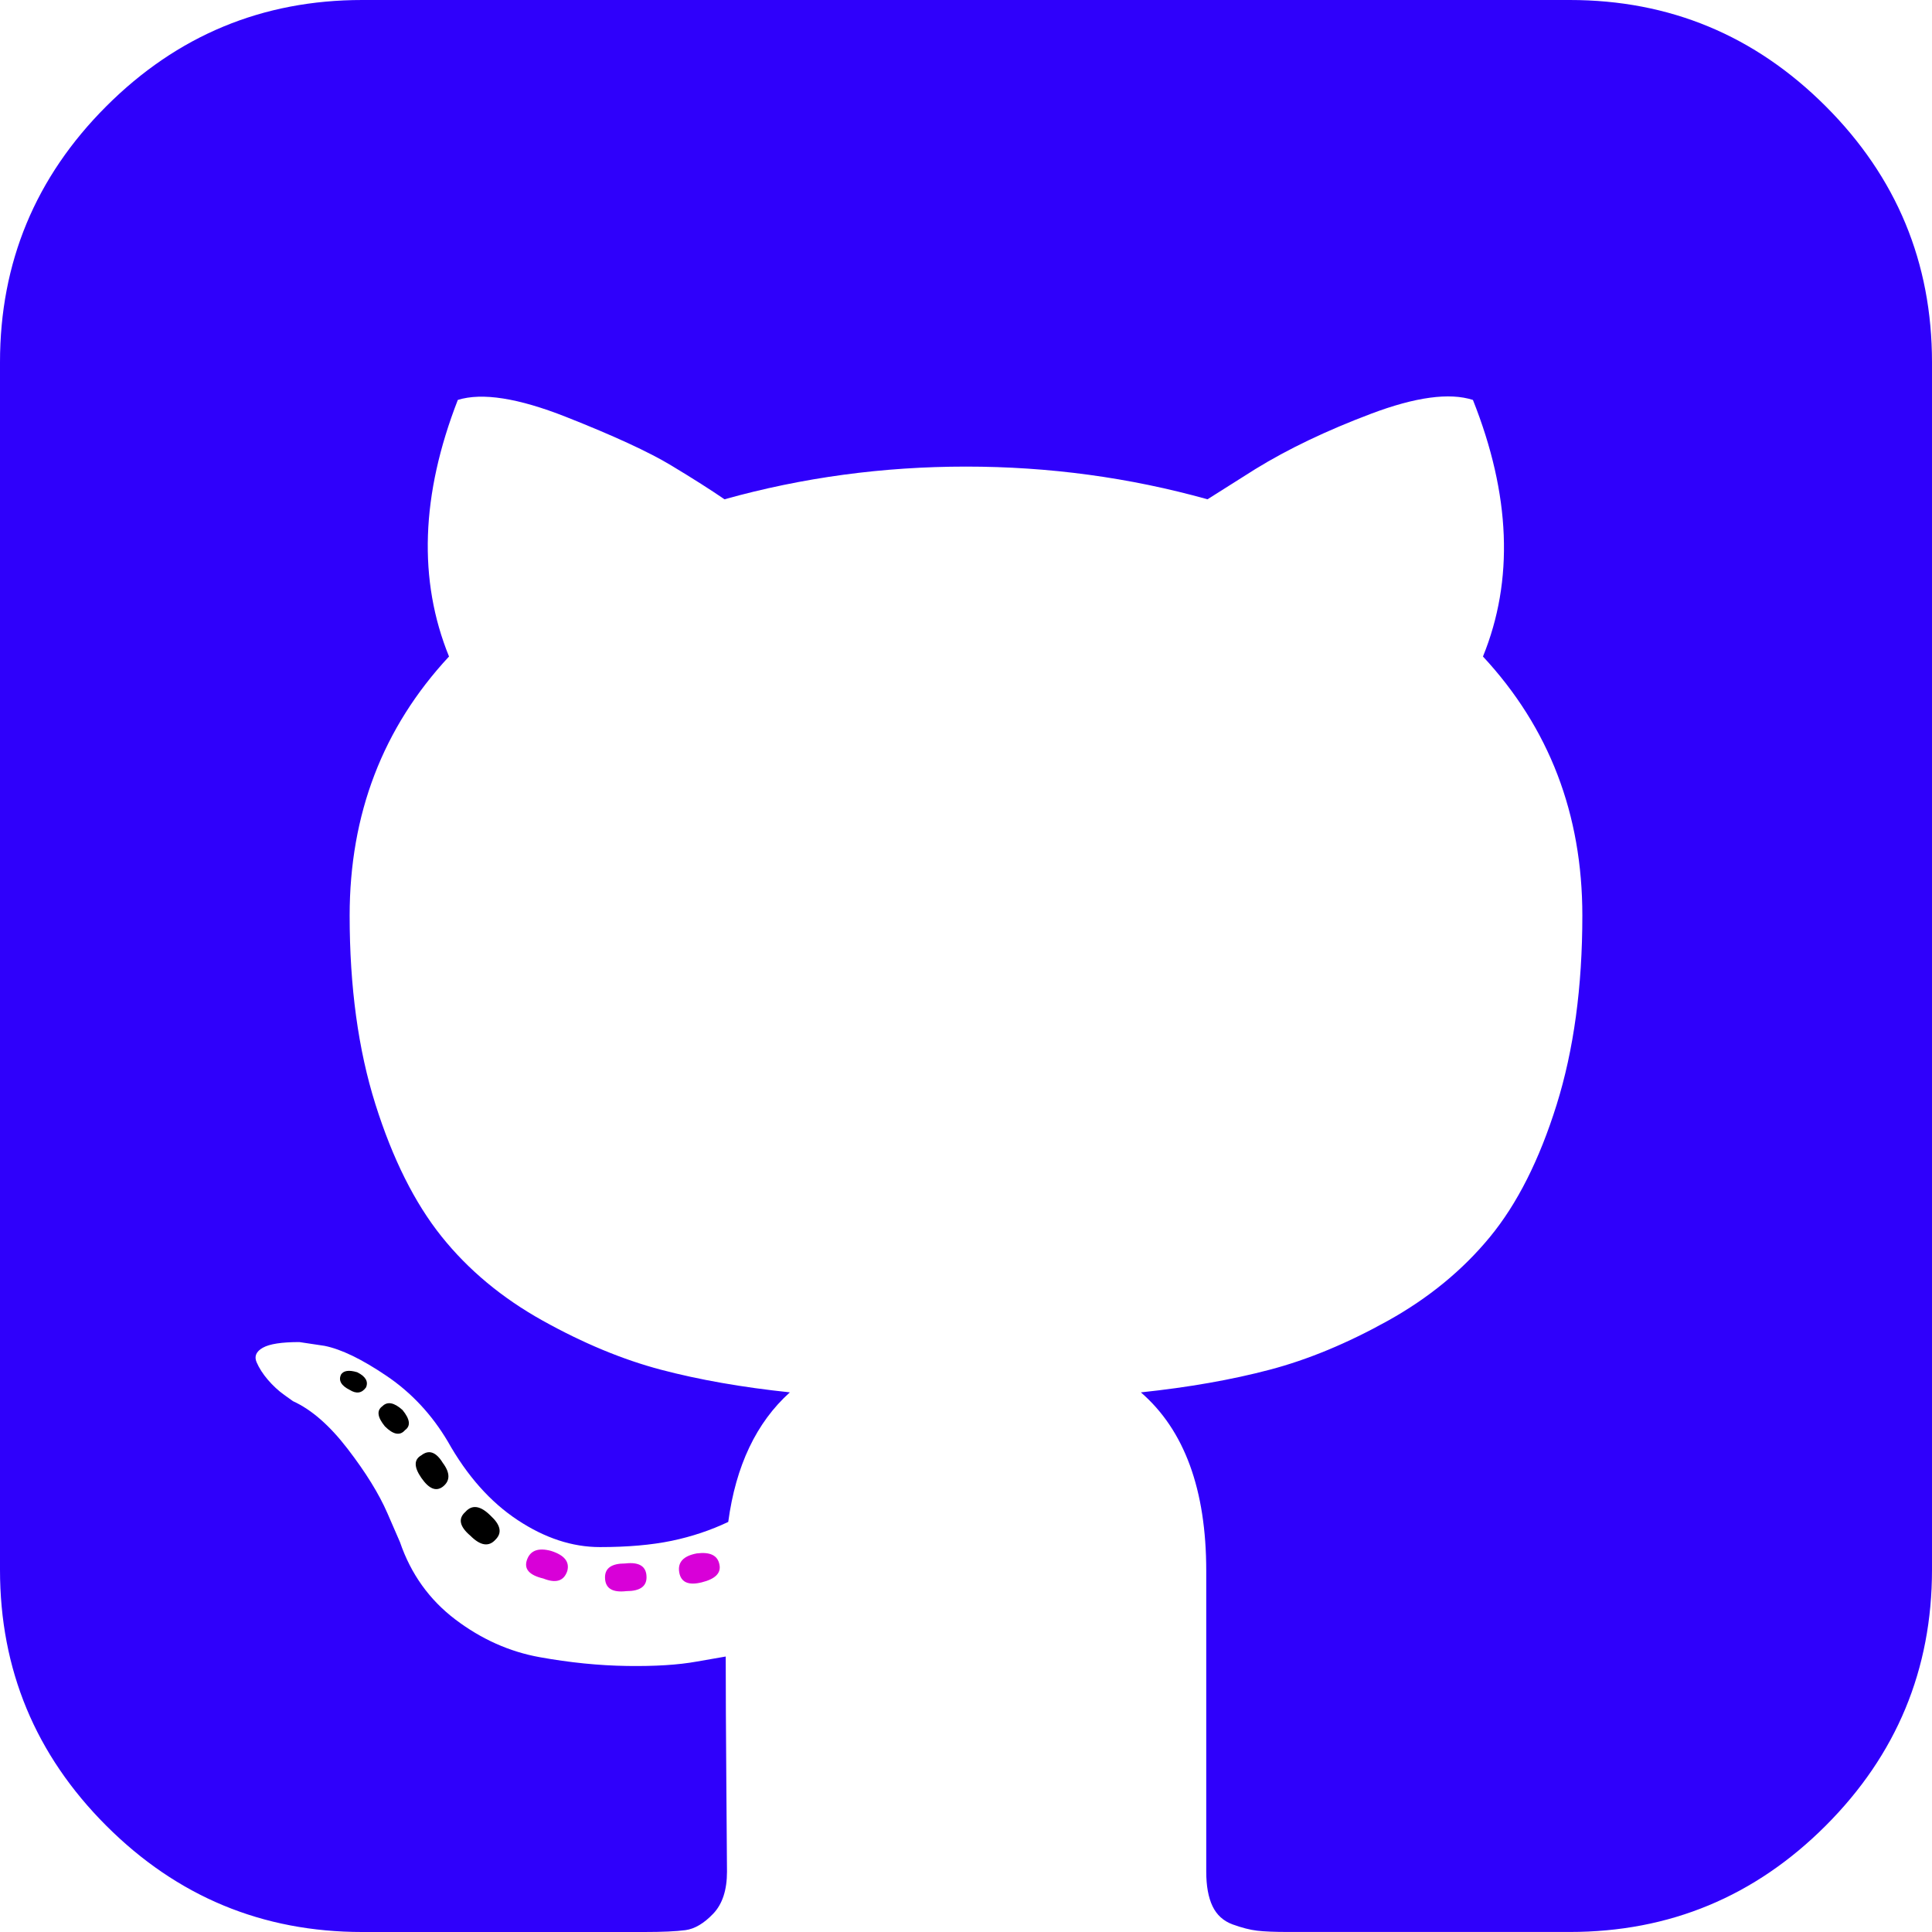
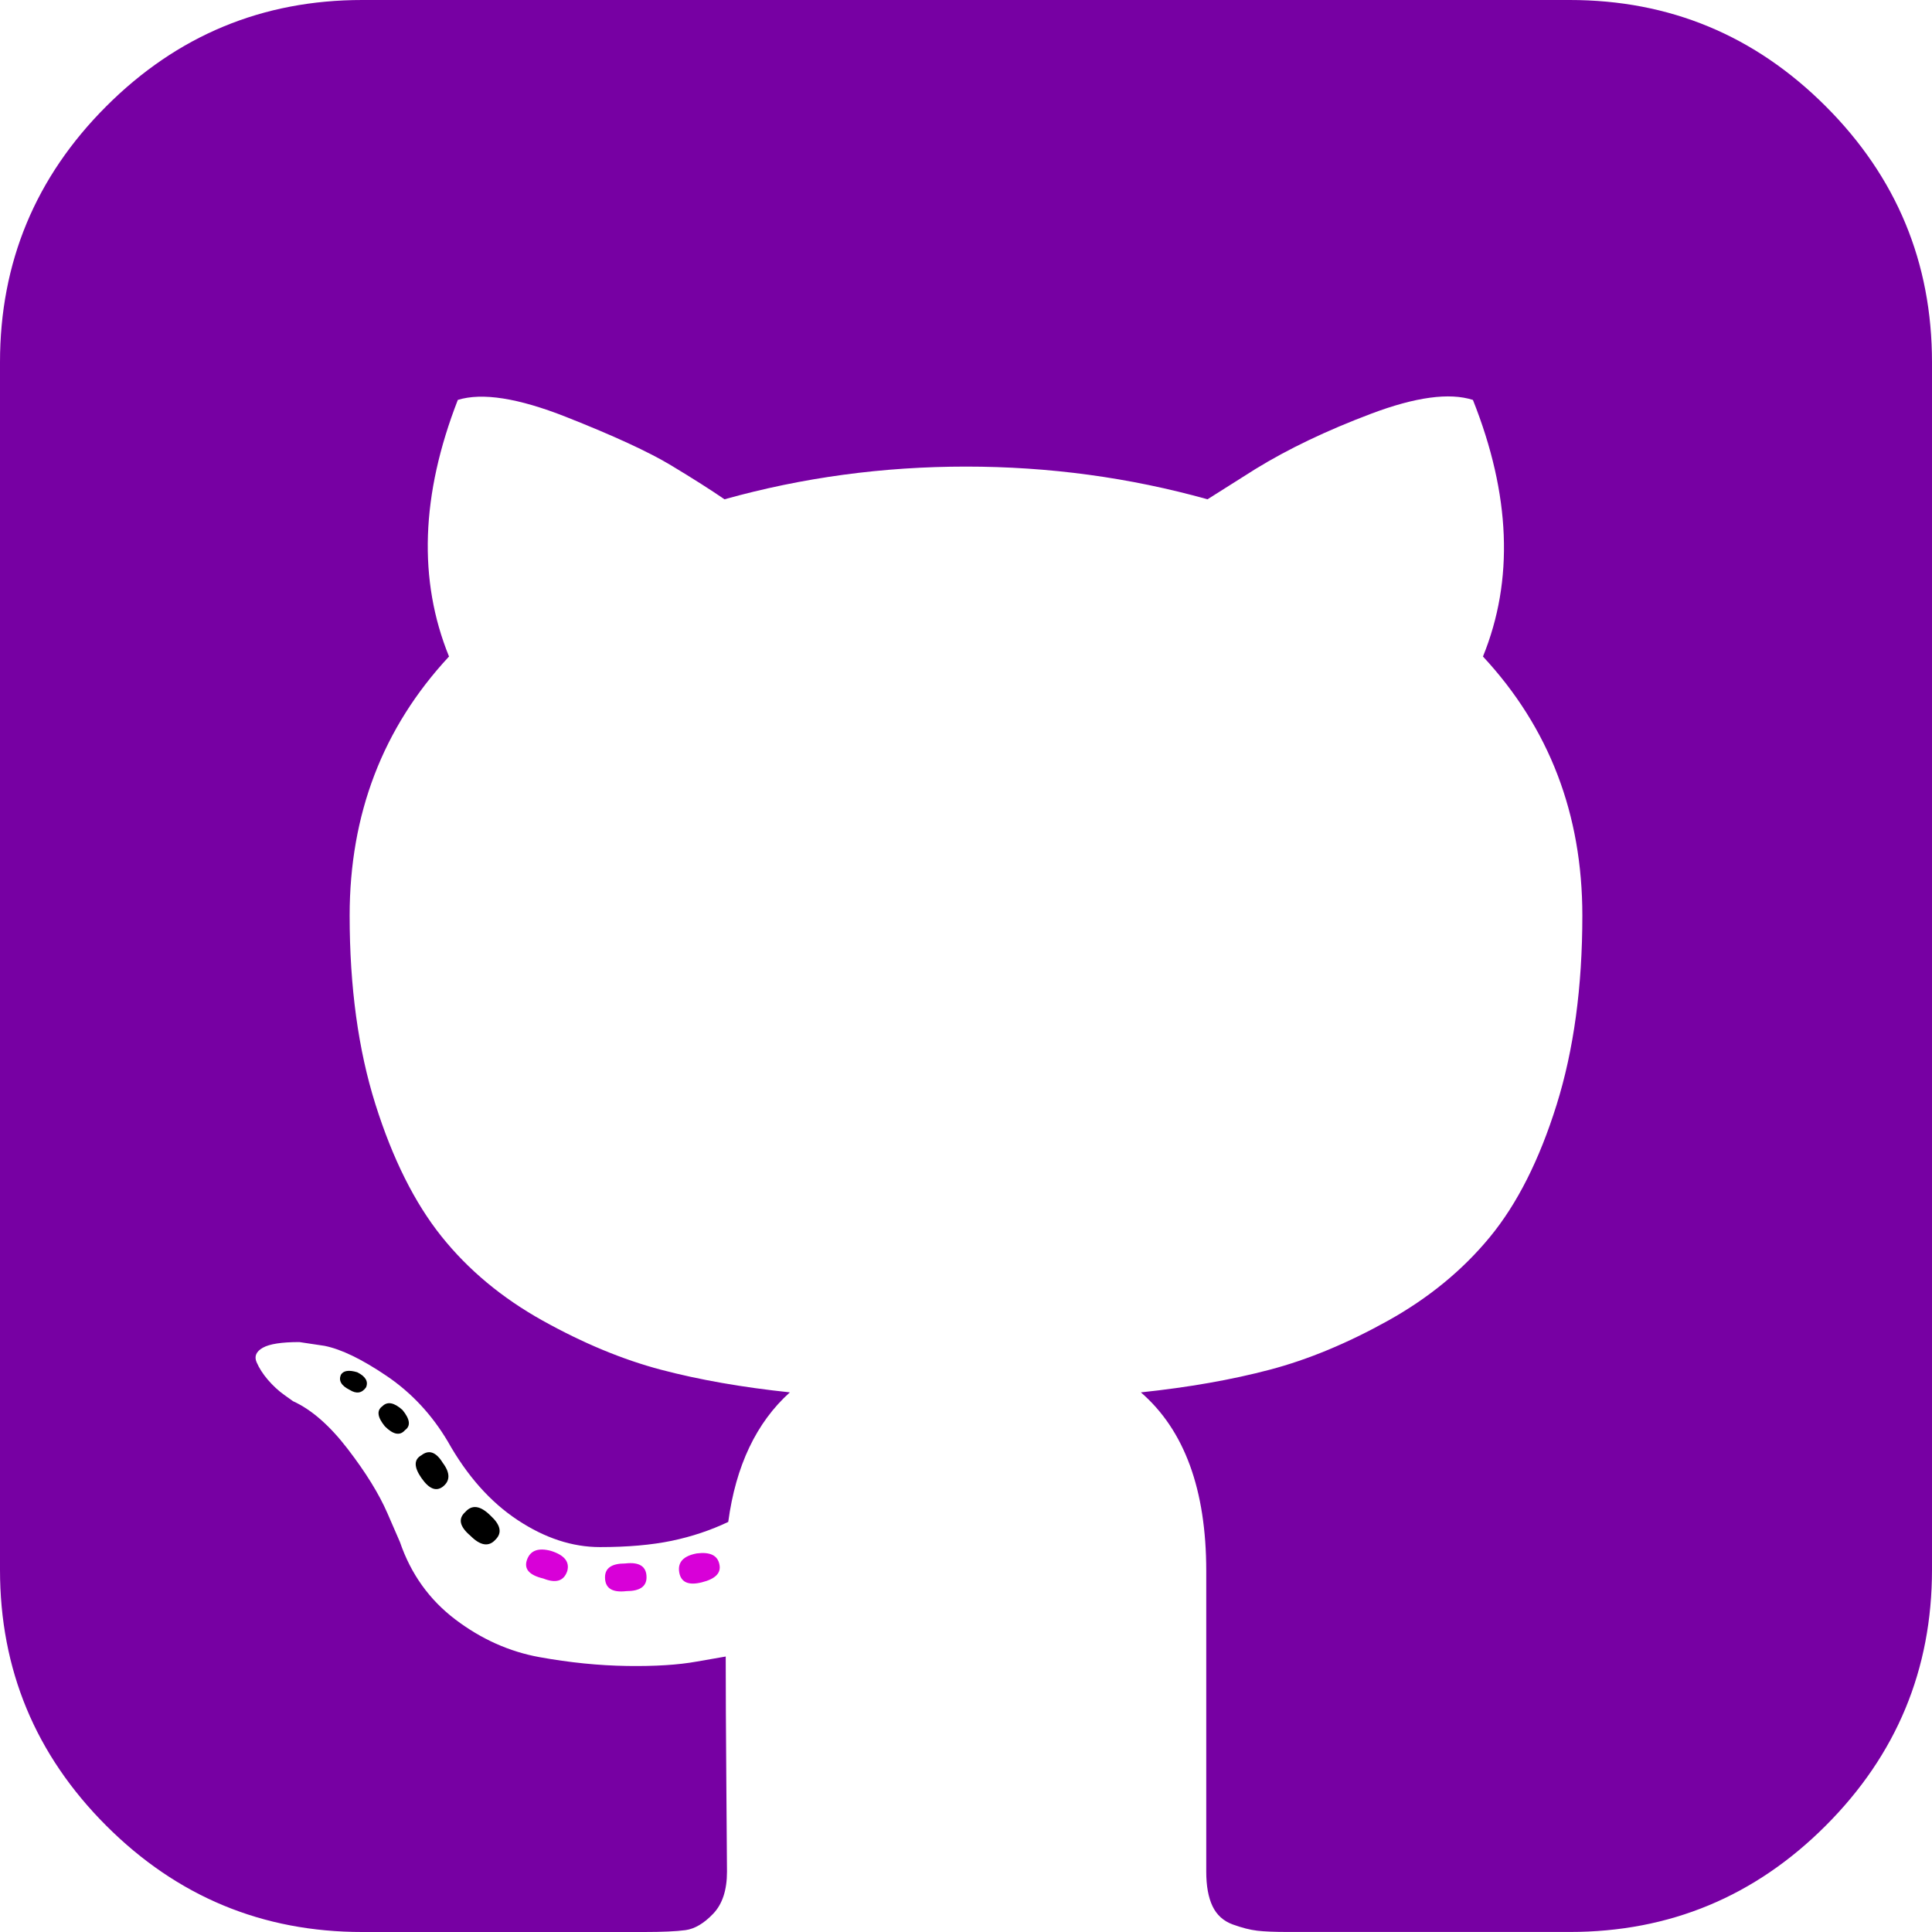
<svg xmlns="http://www.w3.org/2000/svg" version="1.1" id="Capa_1" x="0px" y="0px" width="438.536px" height="438.536px" viewBox="0 0 438.536 438.536" style="enable-background:new 0 0 438.536 438.536;" xml:space="preserve">
  <g>
    <g>
      <path style="fill:#D800D8;" d="M158.173,352.599c-3.049,0.568-4.381,1.999-3.999,4.281c0.38,2.283,2.093,3.046,5.138,2.283    c3.049-0.76,4.38-2.095,3.997-3.997C162.931,353.074,161.218,352.216,158.173,352.599z" />
      <path style="fill:#D800D8;" d="M141.898,354.885c-3.046,0-4.568,1.041-4.568,3.139c0,2.474,1.619,3.518,4.853,3.138c3.046,0,4.57-1.047,4.57-3.138    C146.753,355.553,145.134,354.502,141.898,354.885z" />
      <path style="fill:#D800D8;" d="M119.629,354.022c-0.76,2.095,0.478,3.519,3.711,4.284c2.855,1.137,4.664,0.568,5.424-1.714    c0.572-2.091-0.666-3.61-3.711-4.568C122.197,351.265,120.39,351.922,119.629,354.022z" />
-       <path style="fill:#2F00FB;" d="M414.41,24.123C398.326,8.042,378.964,0,356.309,0H82.225C59.577,0,40.208,8.042,24.123,24.123    C8.042,40.207,0,59.576,0,82.225v274.088c0,22.65,8.042,42.017,24.123,58.098c16.084,16.084,35.454,24.126,58.102,24.126h63.953    c4.184,0,7.327-0.144,9.42-0.424c2.092-0.288,4.184-1.526,6.279-3.717c2.096-2.187,3.14-5.376,3.14-9.562    c0-0.568-0.05-7.046-0.144-19.417c-0.097-12.375-0.144-22.176-0.144-29.41l-6.567,1.143c-4.187,0.76-9.469,1.095-15.846,0.999    c-6.374-0.096-12.99-0.76-19.841-1.998c-6.855-1.239-13.229-4.093-19.13-8.562c-5.898-4.477-10.085-10.328-12.56-17.559    l-2.856-6.571c-1.903-4.373-4.899-9.229-8.992-14.554c-4.093-5.332-8.232-8.949-12.419-10.852l-1.999-1.428    c-1.331-0.951-2.568-2.098-3.711-3.429c-1.141-1.335-1.997-2.669-2.568-3.997c-0.571-1.335-0.097-2.43,1.427-3.289    c1.524-0.855,4.281-1.279,8.28-1.279l5.708,0.855c3.808,0.76,8.516,3.042,14.134,6.851c5.614,3.806,10.229,8.754,13.846,14.843    c4.38,7.806,9.657,13.75,15.846,17.843c6.184,4.097,12.419,6.143,18.699,6.143s11.704-0.476,16.274-1.424    c4.565-0.954,8.848-2.385,12.847-4.288c1.713-12.751,6.377-22.559,13.988-29.41c-10.848-1.143-20.602-2.854-29.265-5.14    c-8.658-2.286-17.605-5.995-26.835-11.136c-9.234-5.14-16.894-11.512-22.985-19.13c-6.09-7.618-11.088-17.61-14.987-29.978    c-3.901-12.375-5.852-26.652-5.852-42.829c0-23.029,7.521-42.637,22.557-58.814c-7.044-17.32-6.379-36.732,1.997-58.242    c5.52-1.714,13.706-0.428,24.554,3.855c10.85,4.286,18.794,7.951,23.84,10.992c5.046,3.042,9.089,5.614,12.135,7.71    c17.705-4.949,35.976-7.423,54.818-7.423c18.841,0,37.115,2.474,54.821,7.423l10.849-6.852c7.426-4.57,16.18-8.757,26.269-12.562    c10.088-3.806,17.795-4.854,23.127-3.14c8.562,21.51,9.328,40.922,2.279,58.241c15.036,16.179,22.559,35.786,22.559,58.815    c0,16.18-1.951,30.505-5.852,42.969c-3.898,12.467-8.939,22.463-15.13,29.981c-6.184,7.519-13.894,13.843-23.124,18.986    c-9.232,5.137-18.178,8.853-26.84,11.132c-8.661,2.286-18.414,4.004-29.263,5.147c9.891,8.562,14.839,22.072,14.839,40.538v68.238    c0,3.237,0.472,5.852,1.424,7.851c0.958,1.998,2.478,3.374,4.571,4.141c2.102,0.76,3.949,1.235,5.571,1.424    c1.622,0.191,3.949,0.287,6.995,0.287h63.953c22.648,0,42.018-8.042,58.095-24.126c16.084-16.084,24.126-35.454,24.126-58.102    V82.225C438.533,59.576,430.491,40.204,414.41,24.123z" />
+       <path style="fill:#7700A3;" d="M414.41,24.123C398.326,8.042,378.964,0,356.309,0H82.225C59.577,0,40.208,8.042,24.123,24.123    C8.042,40.207,0,59.576,0,82.225v274.088c0,22.65,8.042,42.017,24.123,58.098c16.084,16.084,35.454,24.126,58.102,24.126h63.953    c4.184,0,7.327-0.144,9.42-0.424c2.092-0.288,4.184-1.526,6.279-3.717c2.096-2.187,3.14-5.376,3.14-9.562    c0-0.568-0.05-7.046-0.144-19.417c-0.097-12.375-0.144-22.176-0.144-29.41l-6.567,1.143c-4.187,0.76-9.469,1.095-15.846,0.999    c-6.374-0.096-12.99-0.76-19.841-1.998c-6.855-1.239-13.229-4.093-19.13-8.562c-5.898-4.477-10.085-10.328-12.56-17.559    l-2.856-6.571c-1.903-4.373-4.899-9.229-8.992-14.554c-4.093-5.332-8.232-8.949-12.419-10.852l-1.999-1.428    c-1.331-0.951-2.568-2.098-3.711-3.429c-1.141-1.335-1.997-2.669-2.568-3.997c-0.571-1.335-0.097-2.43,1.427-3.289    c1.524-0.855,4.281-1.279,8.28-1.279l5.708,0.855c3.808,0.76,8.516,3.042,14.134,6.851c5.614,3.806,10.229,8.754,13.846,14.843    c4.38,7.806,9.657,13.75,15.846,17.843c6.184,4.097,12.419,6.143,18.699,6.143s11.704-0.476,16.274-1.424    c4.565-0.954,8.848-2.385,12.847-4.288c1.713-12.751,6.377-22.559,13.988-29.41c-10.848-1.143-20.602-2.854-29.265-5.14    c-8.658-2.286-17.605-5.995-26.835-11.136c-9.234-5.14-16.894-11.512-22.985-19.13c-6.09-7.618-11.088-17.61-14.987-29.978    c-3.901-12.375-5.852-26.652-5.852-42.829c0-23.029,7.521-42.637,22.557-58.814c-7.044-17.32-6.379-36.732,1.997-58.242    c5.52-1.714,13.706-0.428,24.554,3.855c10.85,4.286,18.794,7.951,23.84,10.992c5.046,3.042,9.089,5.614,12.135,7.71    c17.705-4.949,35.976-7.423,54.818-7.423c18.841,0,37.115,2.474,54.821,7.423l10.849-6.852c7.426-4.57,16.18-8.757,26.269-12.562    c10.088-3.806,17.795-4.854,23.127-3.14c8.562,21.51,9.328,40.922,2.279,58.241c15.036,16.179,22.559,35.786,22.559,58.815    c0,16.18-1.951,30.505-5.852,42.969c-3.898,12.467-8.939,22.463-15.13,29.981c-6.184,7.519-13.894,13.843-23.124,18.986    c-9.232,5.137-18.178,8.853-26.84,11.132c-8.661,2.286-18.414,4.004-29.263,5.147c9.891,8.562,14.839,22.072,14.839,40.538v68.238    c0,3.237,0.472,5.852,1.424,7.851c0.958,1.998,2.478,3.374,4.571,4.141c2.102,0.76,3.949,1.235,5.571,1.424    c1.622,0.191,3.949,0.287,6.995,0.287h63.953c22.648,0,42.018-8.042,58.095-24.126c16.084-16.084,24.126-35.454,24.126-58.102    V82.225C438.533,59.576,430.491,40.204,414.41,24.123z" />
      <path d="M86.793,319.195c-1.331,0.948-1.141,2.471,0.572,4.565c1.906,1.902,3.427,2.189,4.57,0.855    c1.331-0.948,1.141-2.471-0.575-4.569C89.458,318.336,87.936,318.049,86.793,319.195z" />
      <path d="M77.374,312.057c-0.57,1.335,0.096,2.478,1.999,3.426c1.521,0.955,2.762,0.767,3.711-0.568    c0.57-1.335-0.096-2.478-1.999-3.433C79.182,310.91,77.945,311.102,77.374,312.057z" />
      <path d="M95.646,330.331c-1.715,0.948-1.715,2.666,0,5.137c1.713,2.478,3.328,3.142,4.853,1.998c1.714-1.334,1.714-3.142,0-5.427    C98.978,329.571,97.359,328.993,95.646,330.331z" />
      <path d="M105.641,343.174c-1.714,1.526-1.336,3.327,1.142,5.428c2.281,2.279,4.185,2.566,5.708,0.849    c1.524-1.519,1.143-3.326-1.142-5.42C109.068,341.751,107.164,341.463,105.641,343.174z" />
    </g>
  </g>
  <g>
</g>
  <g>
</g>
  <g>
</g>
  <g>
</g>
  <g>
</g>
  <g>
</g>
  <g>
</g>
  <g>
</g>
  <g>
</g>
  <g>
</g>
  <g>
</g>
  <g>
</g>
  <g>
</g>
  <g>
</g>
  <g>
</g>
</svg>
